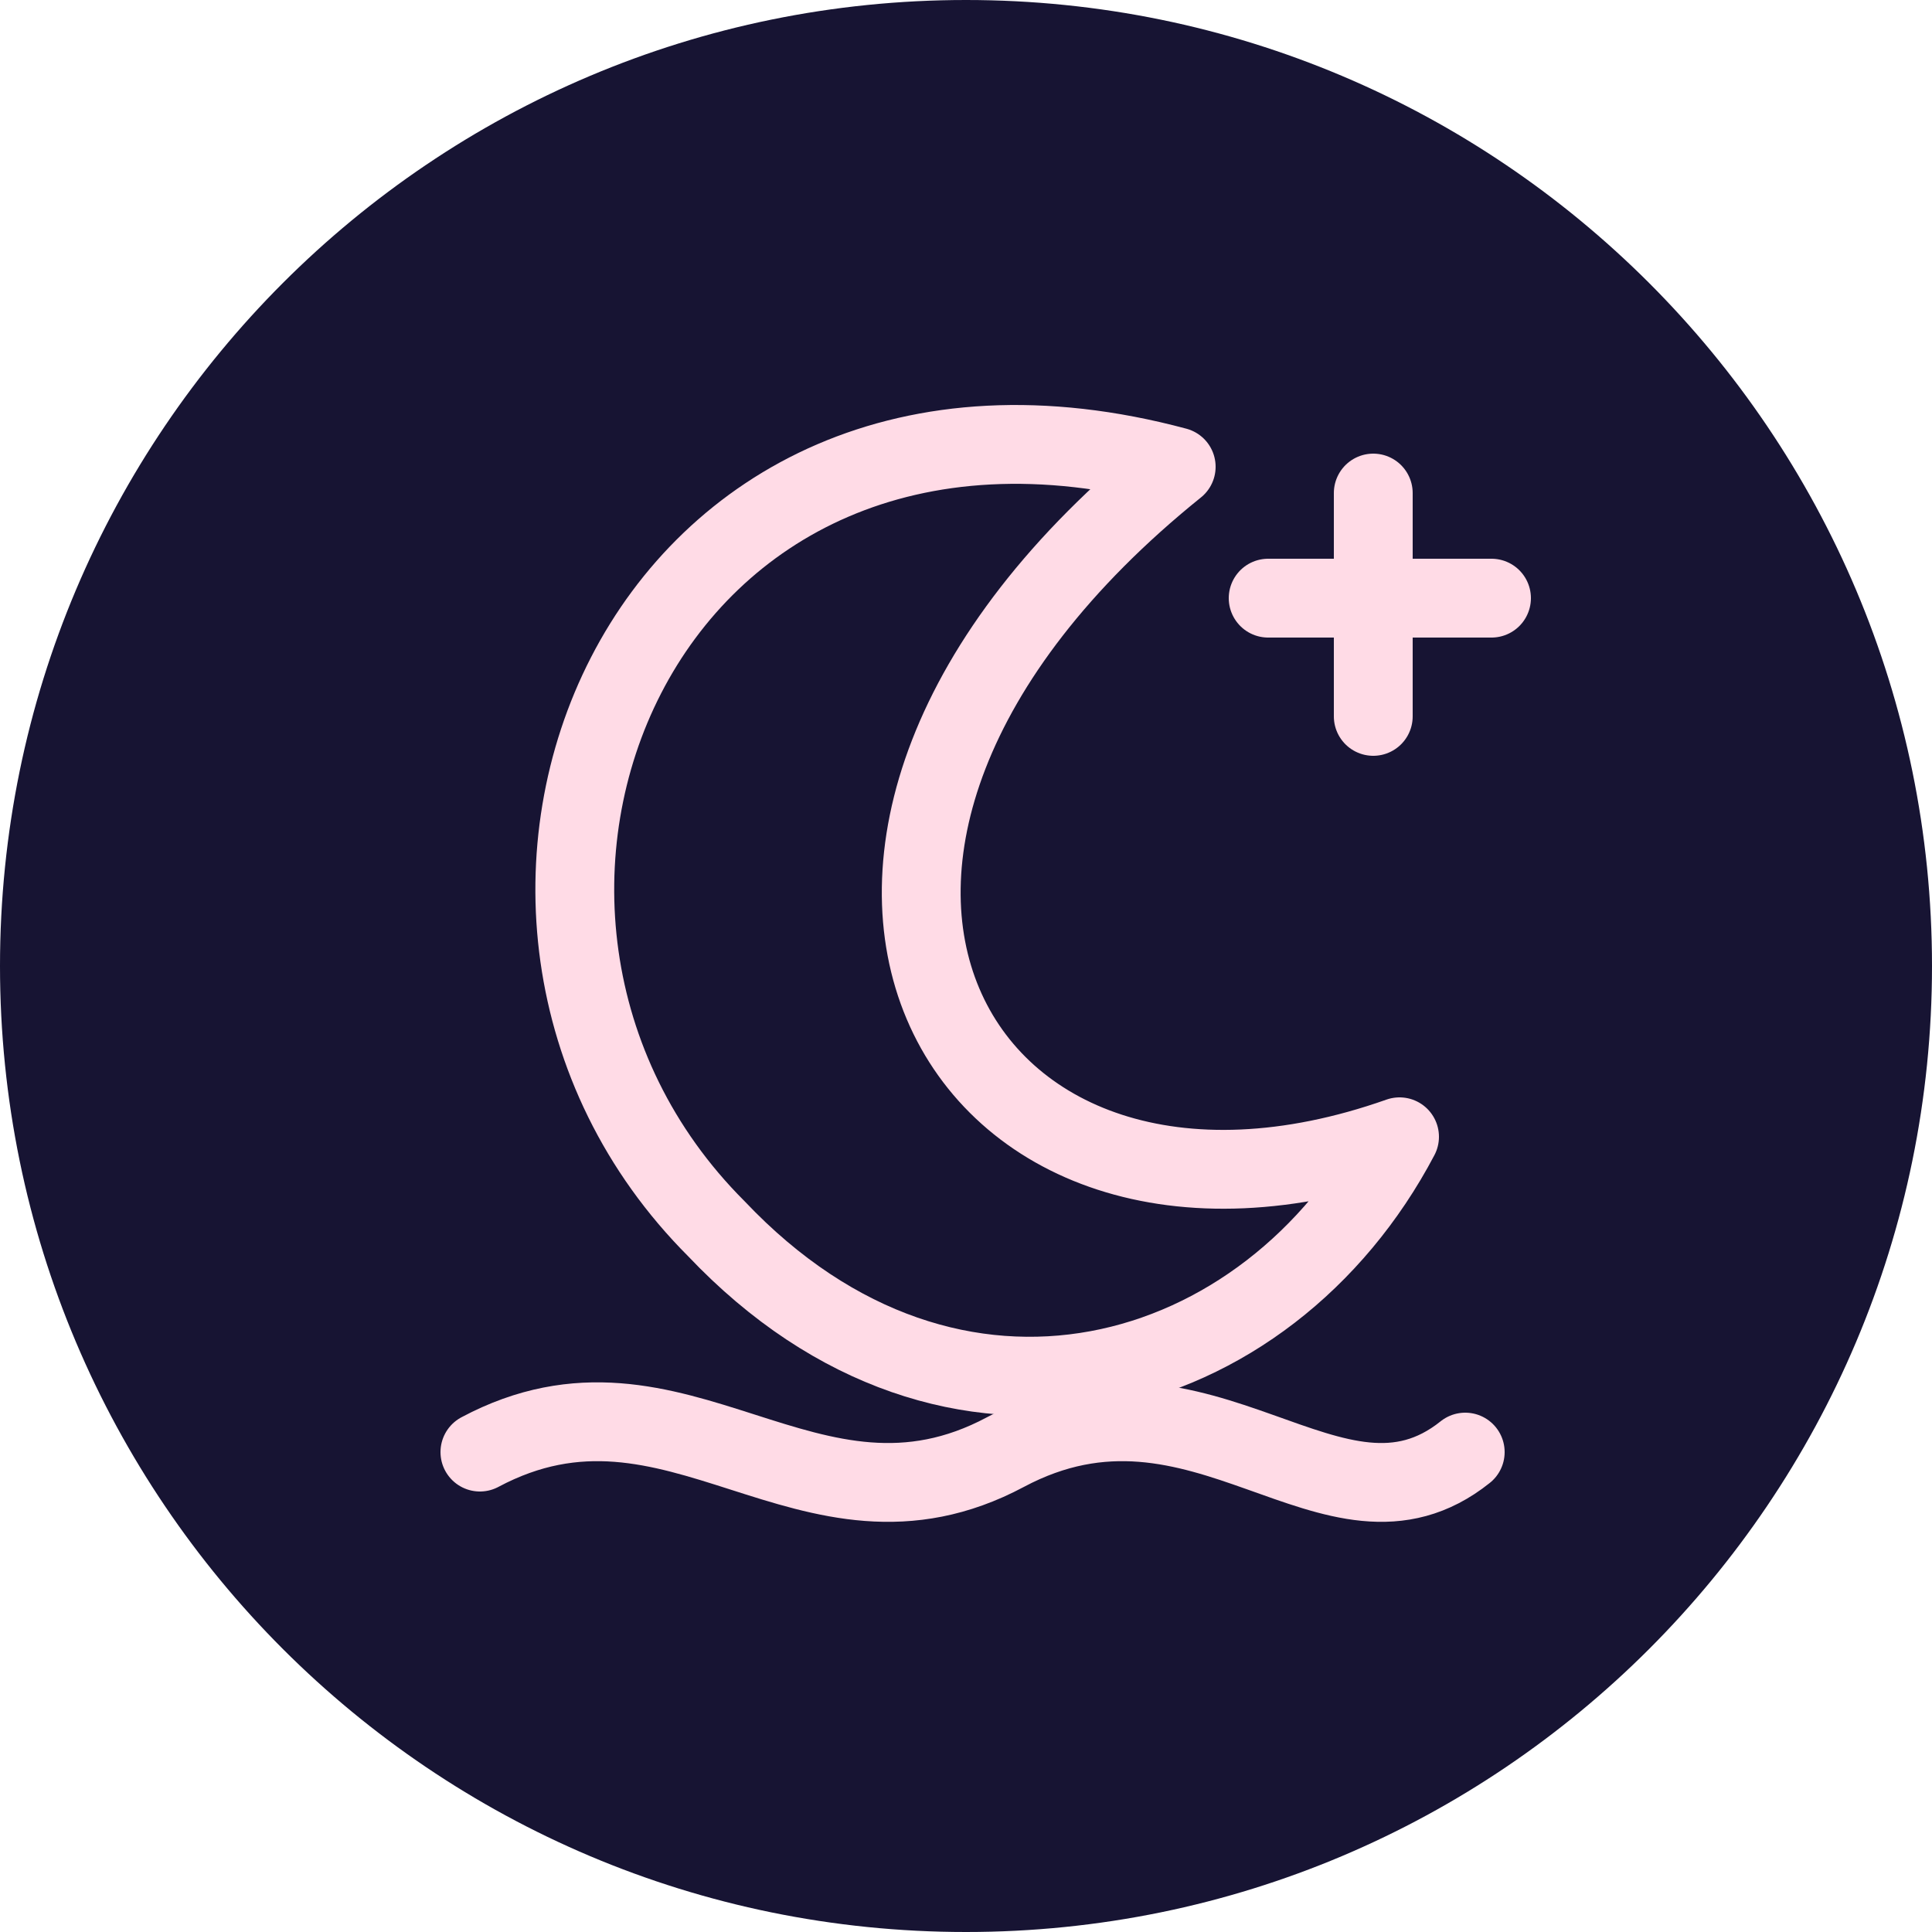
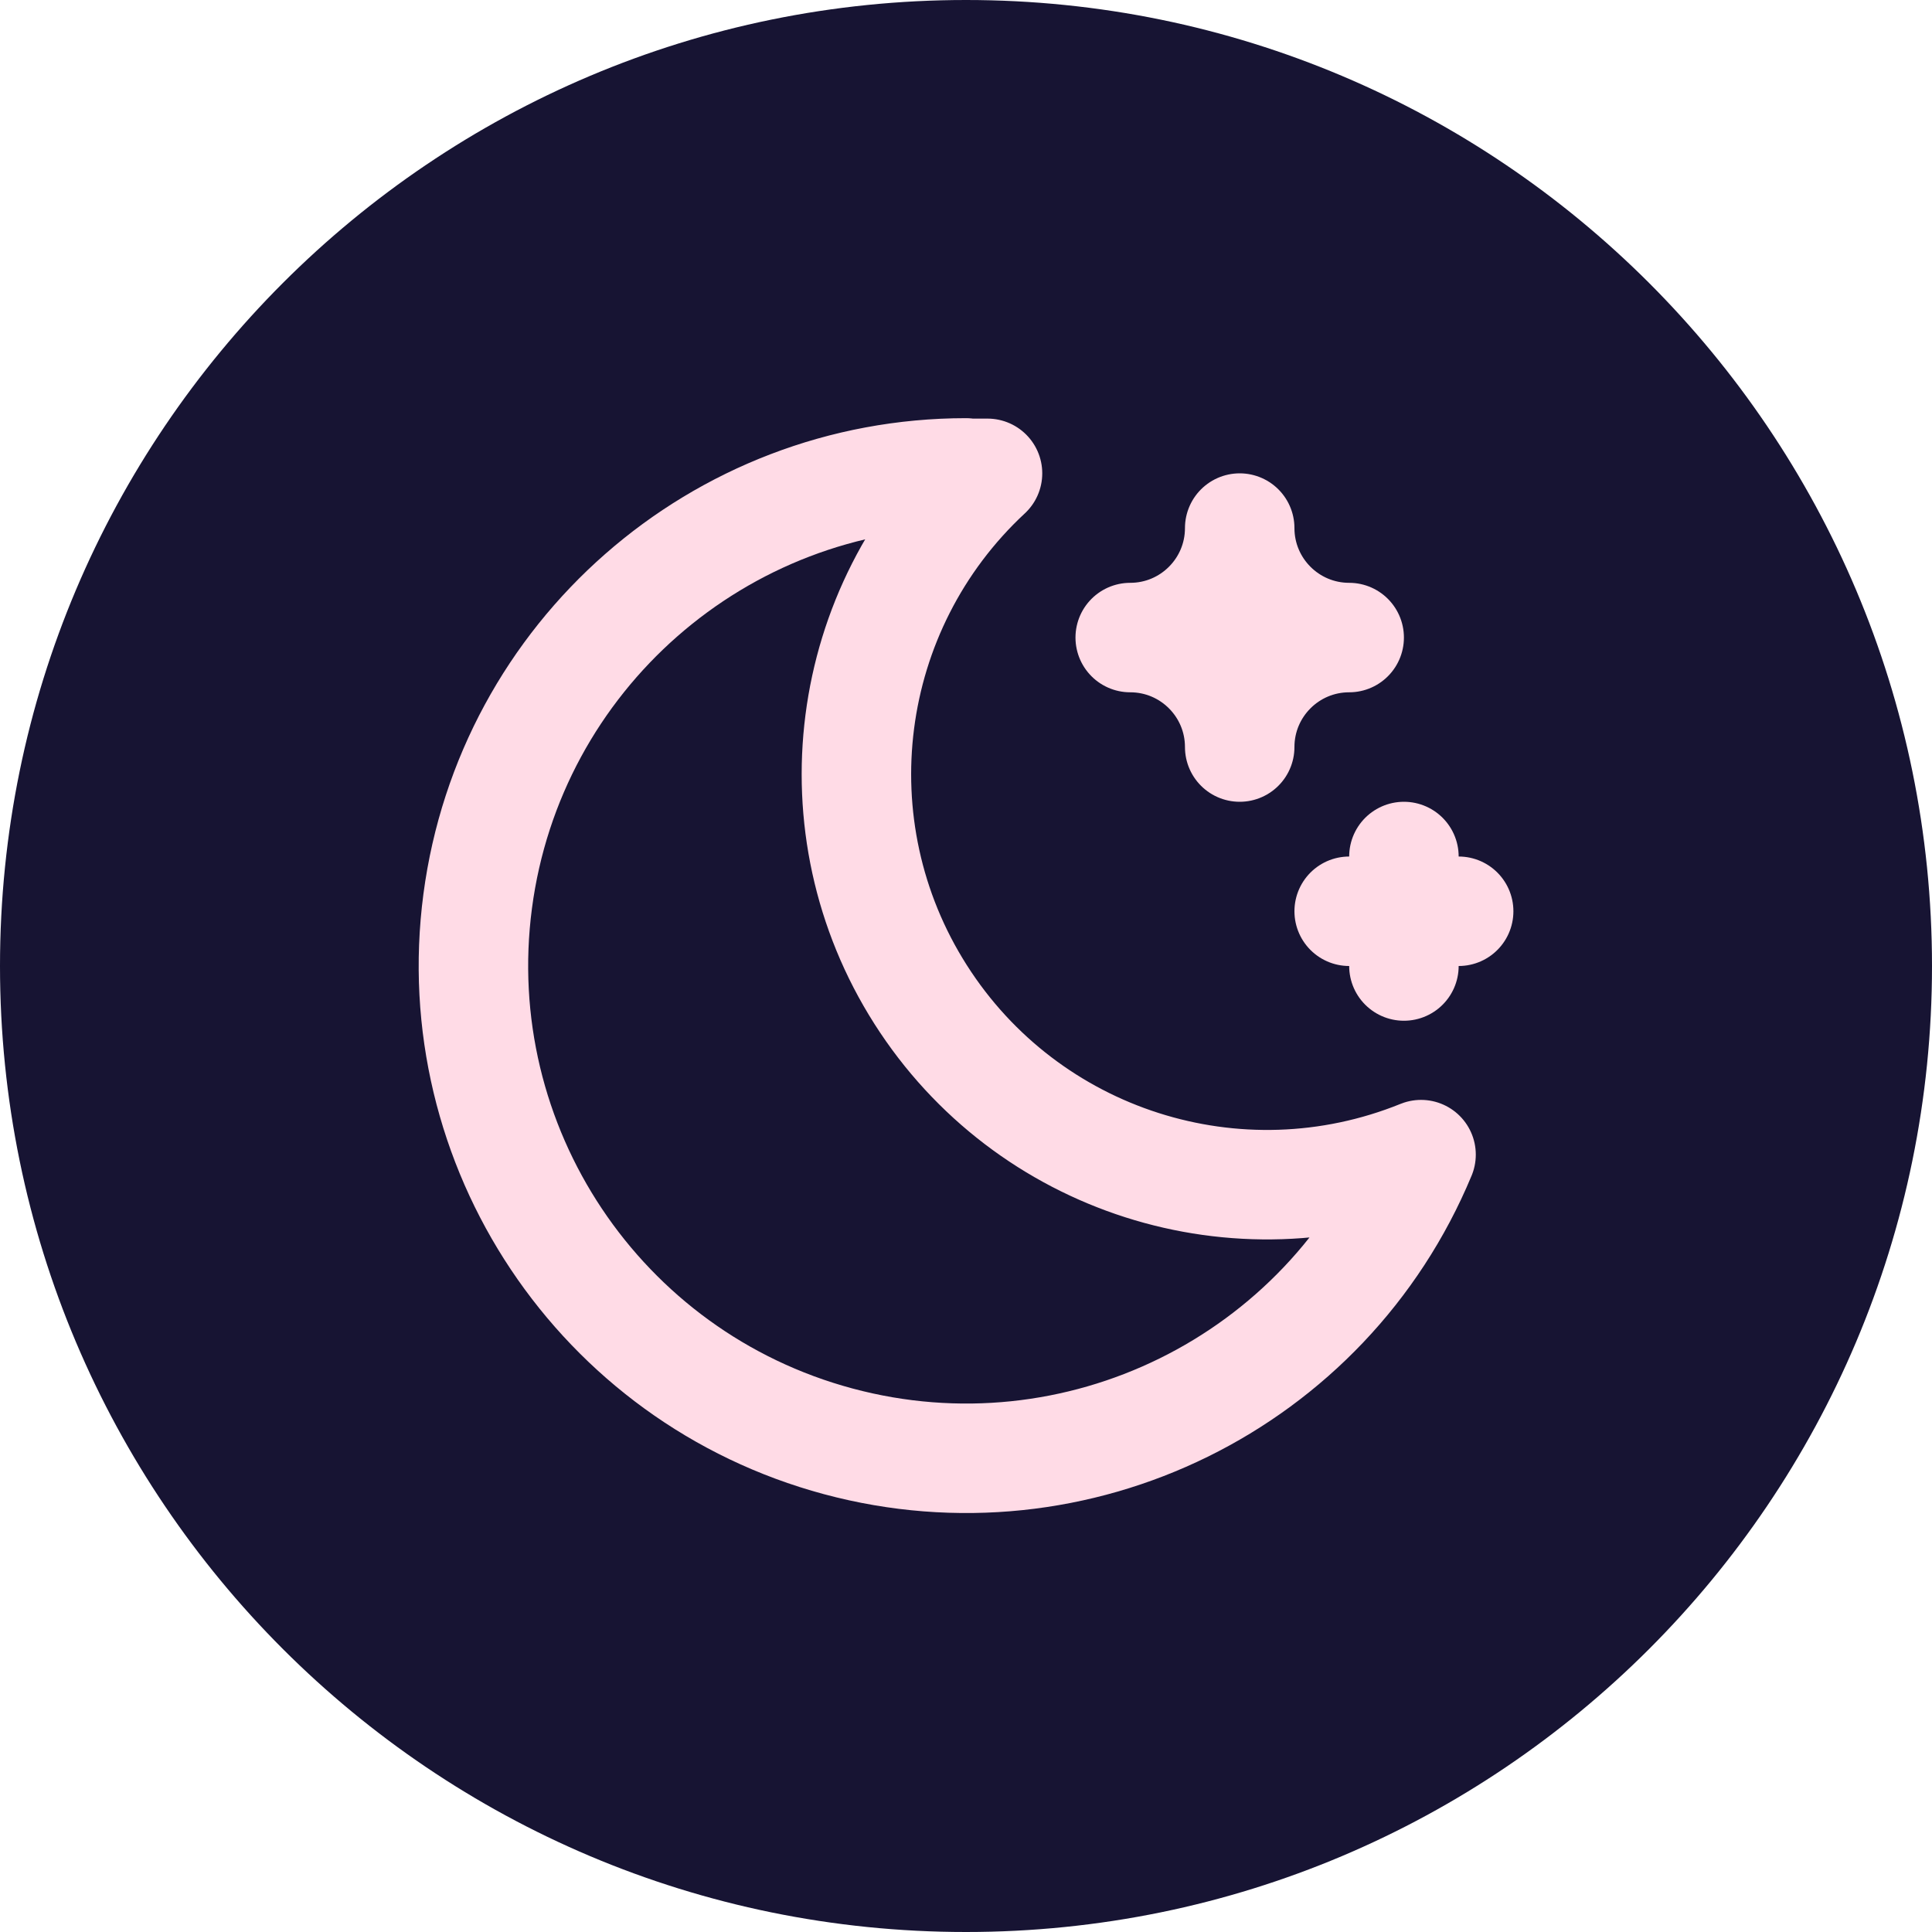
<svg xmlns="http://www.w3.org/2000/svg" viewBox="0 0 100 100">
  <circle cx="50" cy="50" r="50" fill="#171433" />
  <g transform="translate(16 16) scale(.68)" color="#FFDBE6" stroke="#FFDBE6" fill="none" stroke-width="6" stroke-linecap="round" stroke-linejoin="round">
-     <path d="M66 12C25 1 7 46 31 70c18 19 42 12 52-7-34 12-53-22-17-51Z" />
-     <path d="M13 87c15-8 25 8 40 0s25 8 35 0M81 14v17M73 22h17" />
+     <path transform="scale(4.166667)" stroke-width="2" d="M12 3c.132 0 .263 0 .393 0a7.5 7.5 0 0 0 7.92 12.446a9 9 0 1 1 -8.313 -12.454l0 .008" />
+     <path transform="scale(4.166667)" stroke-width="2" d="M17 4a2 2 0 0 0 2 2a2 2 0 0 0 -2 2a2 2 0 0 0 -2 -2a2 2 0 0 0 2 -2" />
+     <path transform="scale(4.166667)" stroke-width="2" d="M19 11h2m-1 -1v2" />
  </g>
</svg>
